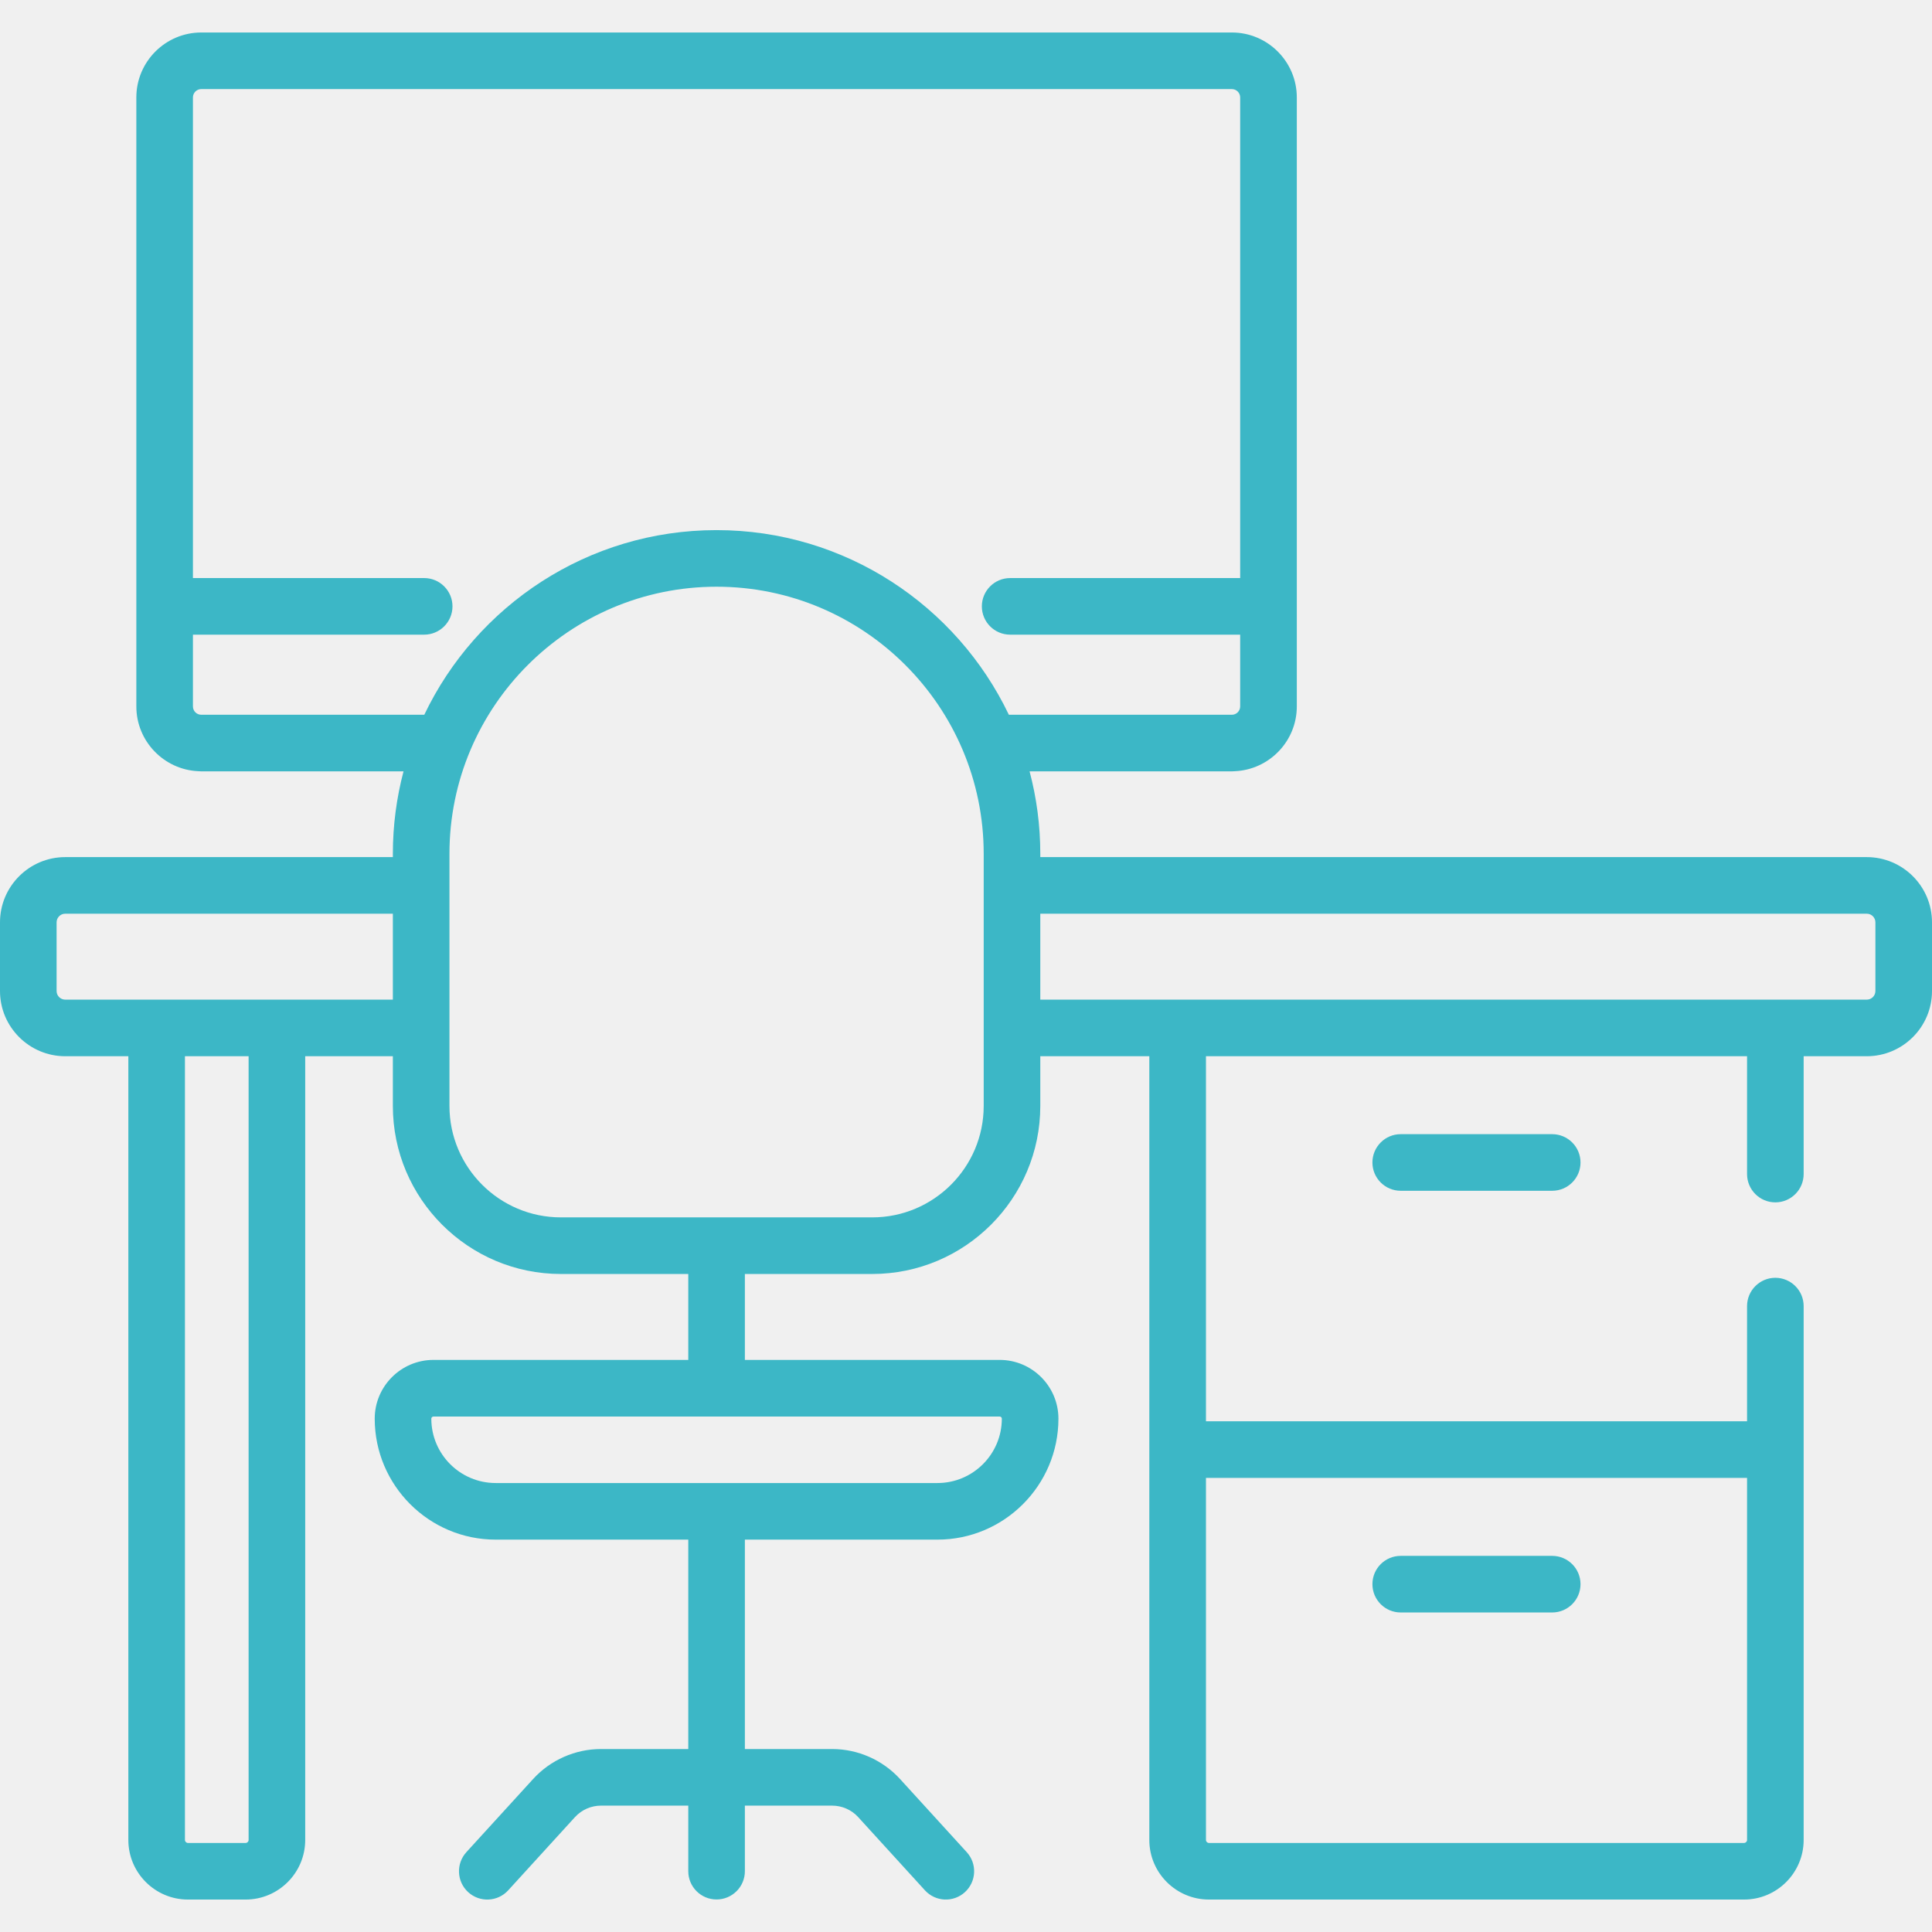
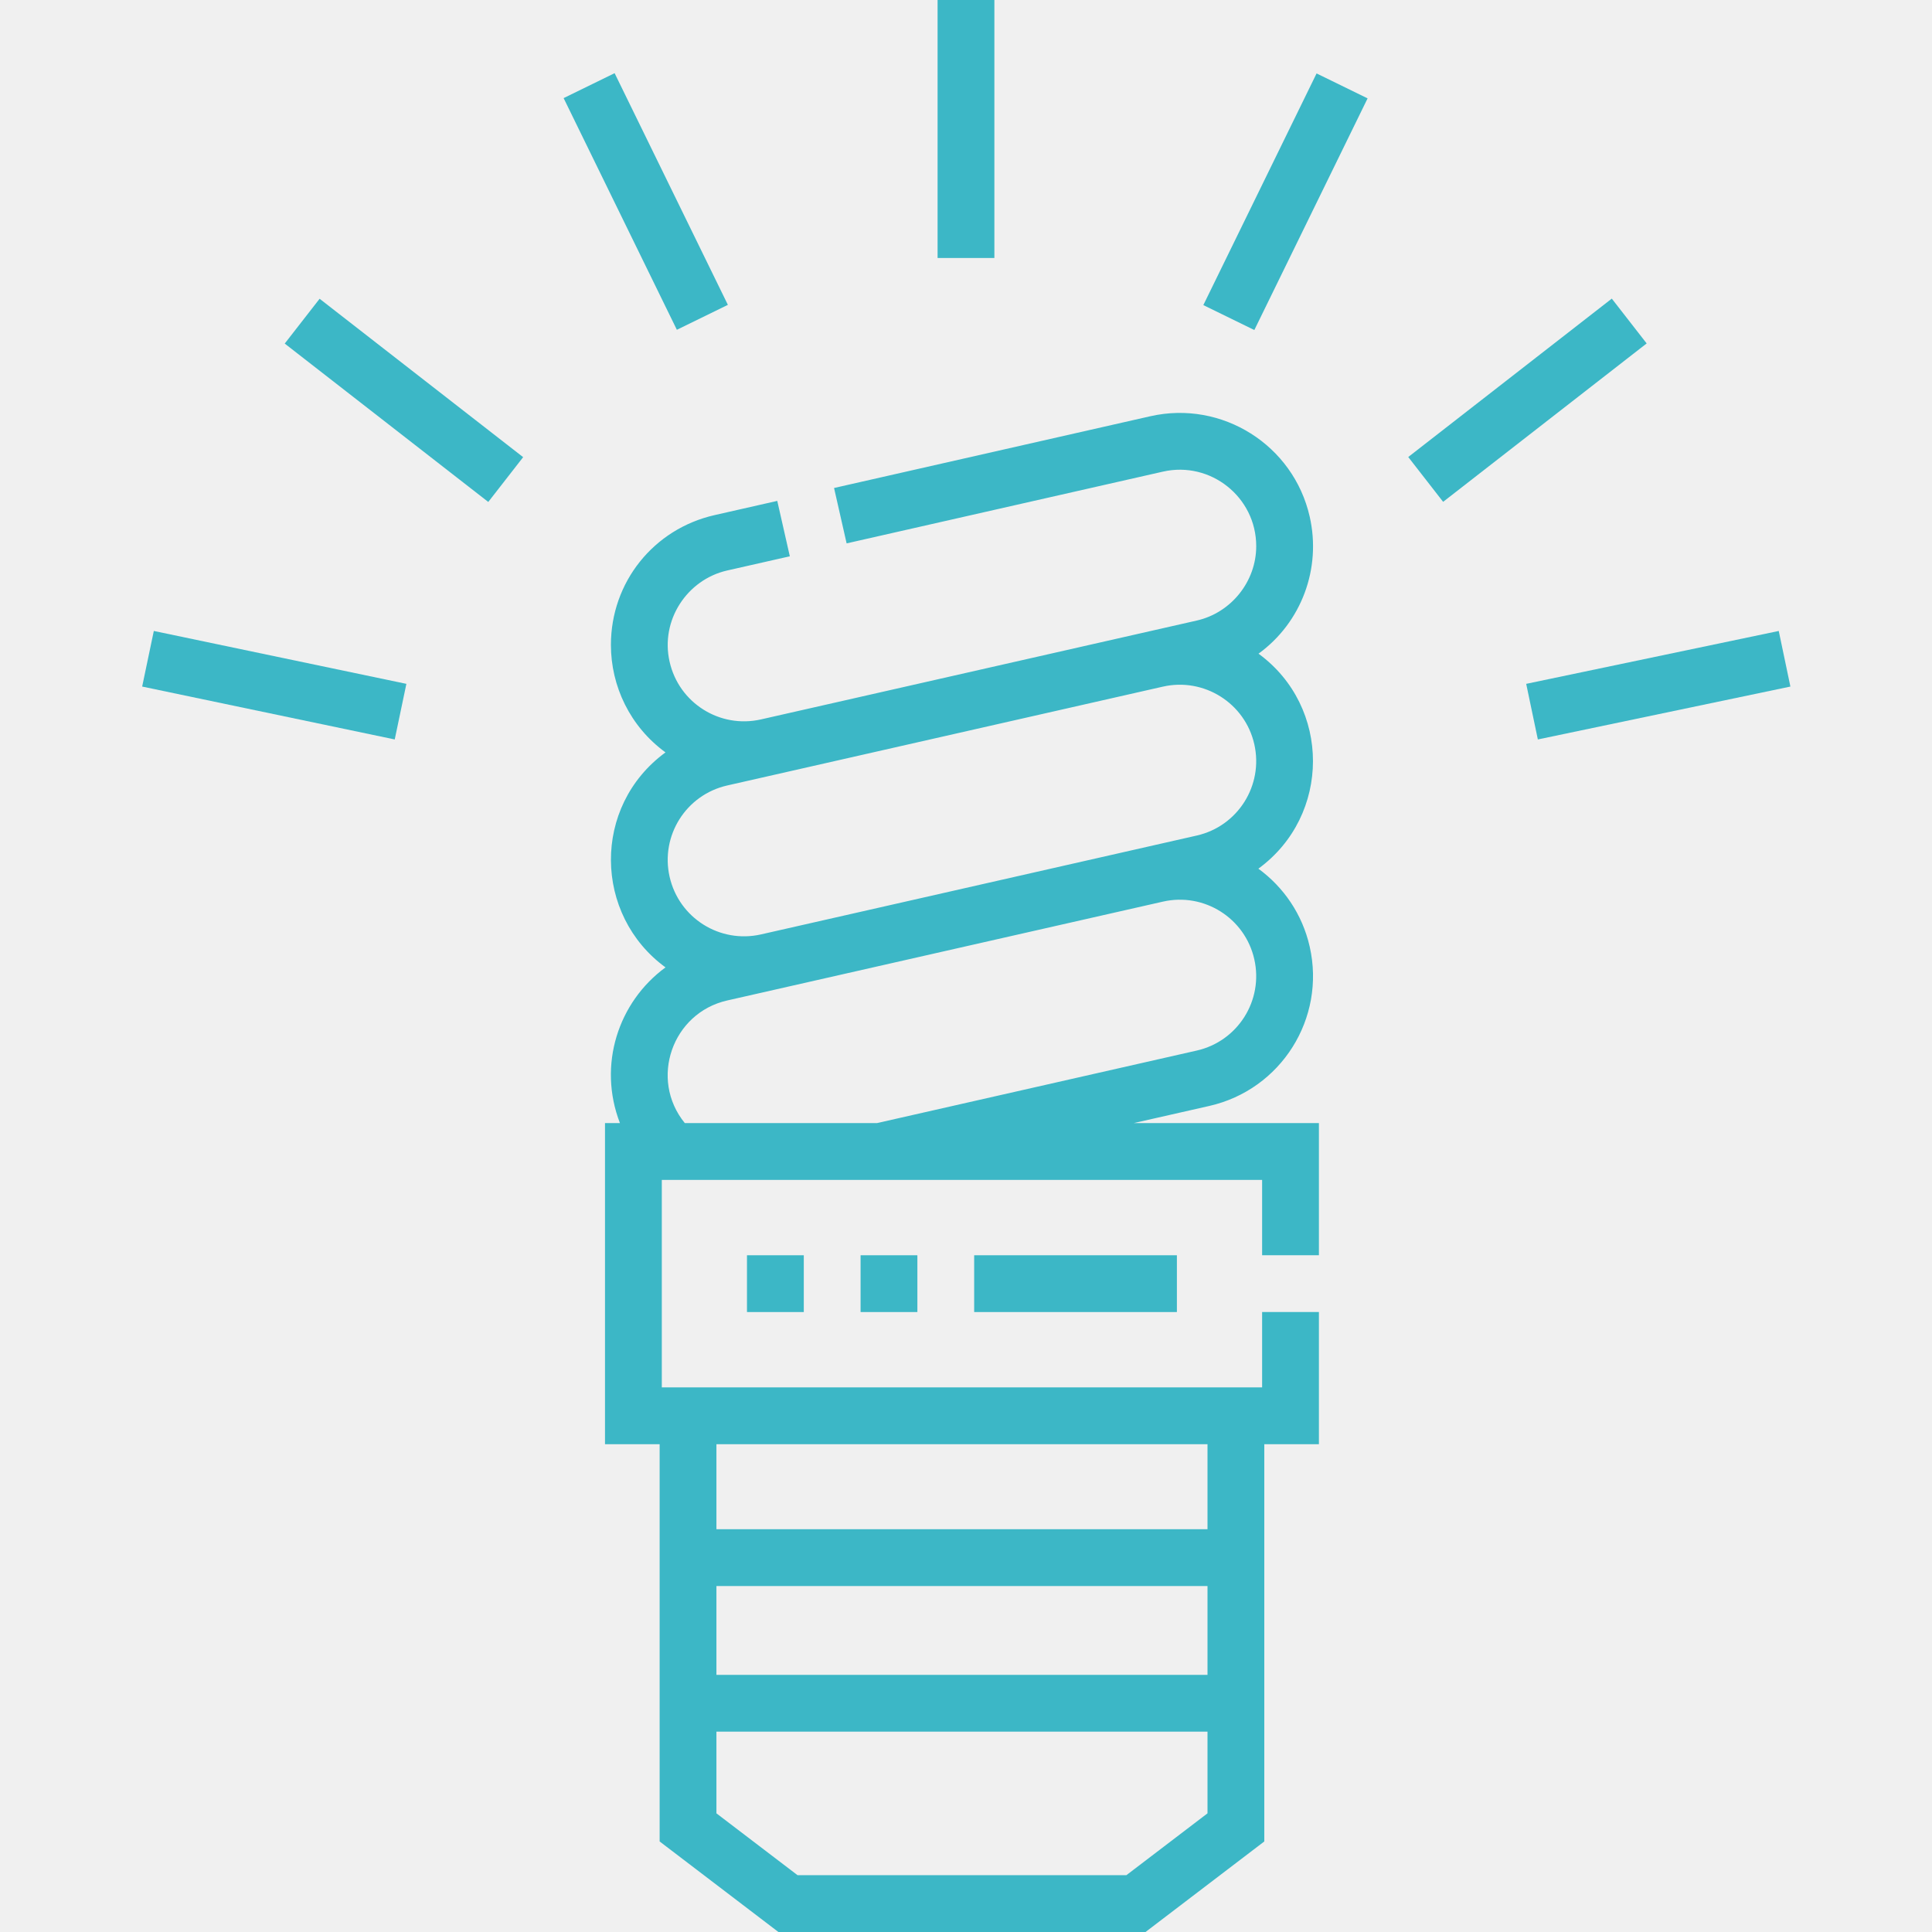
- <svg xmlns="http://www.w3.org/2000/svg" width="44" height="44" viewBox="0 0 44 44" fill="none">
-   <g clip-path="url(#clip0)">
-     <path d="M31.9 25.83C31.544 25.83 31.256 26.119 31.256 26.475C31.256 26.831 31.544 27.119 31.9 27.119H35.35C35.706 27.119 35.995 26.831 35.995 26.475C35.995 26.119 35.706 25.83 35.35 25.83H31.9Z" fill="#3CB7C6" />
-     <path d="M31.9 36.723H35.35C35.706 36.723 35.995 36.434 35.995 36.078C35.995 35.722 35.706 35.434 35.35 35.434H31.9C31.544 35.434 31.256 35.722 31.256 36.078C31.256 36.434 31.544 36.723 31.9 36.723Z" fill="#3CB7C6" />
-     <path d="M42.514 19.52H23.692V19.445C23.692 18.796 23.607 18.167 23.448 17.567H28.055C28.077 17.567 28.099 17.566 28.121 17.564C28.906 17.529 29.534 16.881 29.534 16.088V2.219C29.534 1.404 28.87 0.74 28.055 0.74H4.584C3.768 0.74 3.105 1.404 3.105 2.219V16.088C3.105 16.881 3.733 17.529 4.518 17.564C4.539 17.566 4.561 17.567 4.584 17.567H9.19C9.032 18.167 8.947 18.796 8.947 19.445V19.52H1.486C0.667 19.52 0 20.186 0 21.006V22.57C0 23.389 0.667 24.055 1.486 24.055H2.923V41.904C2.923 42.652 3.532 43.261 4.28 43.261H5.594C6.342 43.261 6.951 42.652 6.951 41.904V24.055H8.947V25.187C8.947 27.298 10.664 29.014 12.774 29.014H15.675V30.971H9.872C9.134 30.971 8.534 31.572 8.534 32.309C8.534 33.828 9.77 35.064 11.289 35.064H15.675V39.833H13.688C13.101 39.833 12.537 40.082 12.142 40.515L10.621 42.182C10.382 42.445 10.4 42.853 10.663 43.093C10.926 43.333 11.334 43.314 11.574 43.051L13.094 41.384C13.246 41.217 13.462 41.122 13.688 41.122H15.675V42.615C15.675 42.971 15.963 43.259 16.319 43.259C16.675 43.259 16.964 42.971 16.964 42.615V41.122H18.951C19.176 41.122 19.393 41.217 19.545 41.384L21.065 43.051C21.305 43.314 21.712 43.332 21.975 43.093C22.238 42.853 22.257 42.445 22.017 42.182L20.497 40.515C20.101 40.082 19.538 39.833 18.951 39.833H16.964V35.064H21.35C22.869 35.064 24.105 33.828 24.105 32.309C24.105 31.572 23.504 30.971 22.767 30.971H16.964V29.014H19.864C21.975 29.014 23.692 27.298 23.692 25.187V24.055H26.175V41.904C26.175 42.652 26.784 43.261 27.533 43.261H39.72C40.468 43.261 41.077 42.652 41.077 41.904V29.746C41.077 29.39 40.788 29.101 40.432 29.101C40.077 29.101 39.788 29.39 39.788 29.746V32.369H27.465V24.055H39.788V26.738C39.788 27.094 40.076 27.383 40.432 27.383C40.788 27.383 41.077 27.094 41.077 26.738V24.055H42.514C43.333 24.055 44 23.389 44 22.57V21.006C44 20.186 43.334 19.52 42.514 19.52ZM22.767 32.261C22.794 32.261 22.816 32.282 22.816 32.309C22.816 33.118 22.158 33.775 21.35 33.775H11.289C10.48 33.775 9.823 33.118 9.823 32.309C9.823 32.282 9.845 32.261 9.872 32.261H22.767ZM39.788 33.658V41.904C39.788 41.941 39.757 41.972 39.72 41.972H27.533C27.495 41.972 27.465 41.941 27.465 41.904V33.658H39.788ZM4.584 16.278C4.479 16.278 4.394 16.193 4.394 16.088V14.454H9.66C10.016 14.454 10.305 14.165 10.305 13.809C10.305 13.454 10.016 13.165 9.66 13.165H4.394V2.219C4.394 2.114 4.479 2.029 4.584 2.029H28.055C28.159 2.029 28.244 2.114 28.244 2.219V13.165H23.006C22.649 13.165 22.361 13.454 22.361 13.809C22.361 14.165 22.649 14.454 23.006 14.454H28.244V16.088C28.244 16.193 28.159 16.278 28.055 16.278H22.976C21.788 13.794 19.251 12.073 16.319 12.073C13.387 12.073 10.85 13.793 9.663 16.278H4.584V16.278ZM5.662 41.904C5.662 41.941 5.631 41.972 5.594 41.972H4.28C4.243 41.972 4.212 41.941 4.212 41.904V24.055H5.662V41.904ZM1.486 22.766C1.377 22.766 1.289 22.678 1.289 22.57V21.006C1.289 20.897 1.377 20.809 1.486 20.809H8.947V22.766H1.486ZM22.403 25.187C22.403 26.587 21.264 27.725 19.865 27.725H12.774C11.374 27.725 10.236 26.587 10.236 25.187V19.445C10.236 16.091 12.965 13.362 16.319 13.362C19.674 13.362 22.403 16.091 22.403 19.445V25.187H22.403ZM42.711 22.57C42.711 22.678 42.623 22.766 42.514 22.766H23.692V20.809H42.514C42.623 20.809 42.711 20.897 42.711 21.006V22.57Z" fill="#3CB7C6" />
-   </g>
-   <defs>
-     <clipPath id="clip0">
-       <rect width="44" height="44" fill="white" />
-     </clipPath>
-   </defs>
+ <svg xmlns="http://www.w3.org/2000/svg" width="96" height="96" viewBox="0 0 96 96" fill="none">
+   <path d="M46.588 0H49.41V12.819H46.588V0Z" fill="#3CB7C6" />
+   <path d="M59.793 15.16L65.42 3.649L67.955 4.888L62.327 16.399L59.793 15.16Z" fill="#3CB7C6" />
+   <path d="M69.975 22.709L80.089 14.838L81.822 17.065L71.708 24.936L69.975 22.709Z" fill="#3CB7C6" />
+   <path d="M75.836 33.98L88.385 31.352L88.964 34.115L76.415 36.743L75.836 33.98Z" fill="#3CB7C6" />
+   <path d="M28.006 4.875L30.54 3.636L36.168 15.148L33.633 16.387L28.006 4.875Z" fill="#3CB7C6" />
+   <path d="M14.148 17.072L15.881 14.845L25.995 22.716L24.262 24.942L14.148 17.072Z" fill="#3CB7C6" />
+   <path d="M7.064 34.115L7.643 31.352L20.193 33.98L19.614 36.743L7.064 34.115Z" fill="#3CB7C6" />
+   <path d="M60.089 54.954C63.656 54.145 65.887 50.604 65.078 47.037C64.711 45.418 63.774 44.074 62.528 43.164C66.143 40.524 66.145 35.118 62.535 32.481C64.677 30.925 65.664 28.239 65.078 25.671C64.271 22.113 60.721 19.876 57.162 20.682L41.444 24.248L42.068 27L57.786 23.435C60.148 22.898 62.421 24.697 62.421 27.139C62.421 28.892 61.178 30.447 59.465 30.835L37.813 35.747C35.779 36.21 33.739 34.942 33.273 32.885C32.8 30.816 34.144 28.798 36.134 28.347L39.246 27.642L38.622 24.889L35.51 25.595C32.475 26.282 30.356 28.934 30.356 32.044C30.356 34.096 31.307 36.102 33.068 37.386C29.405 40.065 29.501 45.468 33.069 48.069C30.713 49.792 29.693 52.928 30.804 55.805H30.062V71.762H32.777V91.501L38.677 95.999H56.922L62.822 91.501V71.762H65.536V65.194H62.714V68.939H32.885V58.628H62.714V62.372H65.536V55.805H56.337L60.089 54.954ZM36.134 39.03L57.786 34.118C59.817 33.656 61.861 34.93 62.325 36.978C62.789 39.023 61.51 41.054 59.465 41.518L37.813 46.43C35.769 46.894 33.737 45.616 33.273 43.569C32.809 41.525 34.088 39.494 36.134 39.03ZM35.599 78.809H60V83.222H35.599V78.809ZM55.969 93.177H39.63L35.599 90.104V86.044H60V90.104L55.969 93.177ZM60 75.987H35.599V71.762H60V75.987H60ZM34.027 55.805C32.25 53.621 33.401 50.333 36.134 49.713L57.786 44.801C59.829 44.337 61.861 45.616 62.325 47.662C62.789 49.707 61.51 51.738 59.465 52.202L43.581 55.805H34.027Z" fill="#3CB7C6" />
+   <path d="M58.479 65.195H48.406V62.373H58.479V65.195ZM45.584 65.195H42.762V62.373H45.584V65.195ZM39.94 65.195H37.117V62.373H39.94V65.195Z" fill="#3CB7C6" />
</svg>
